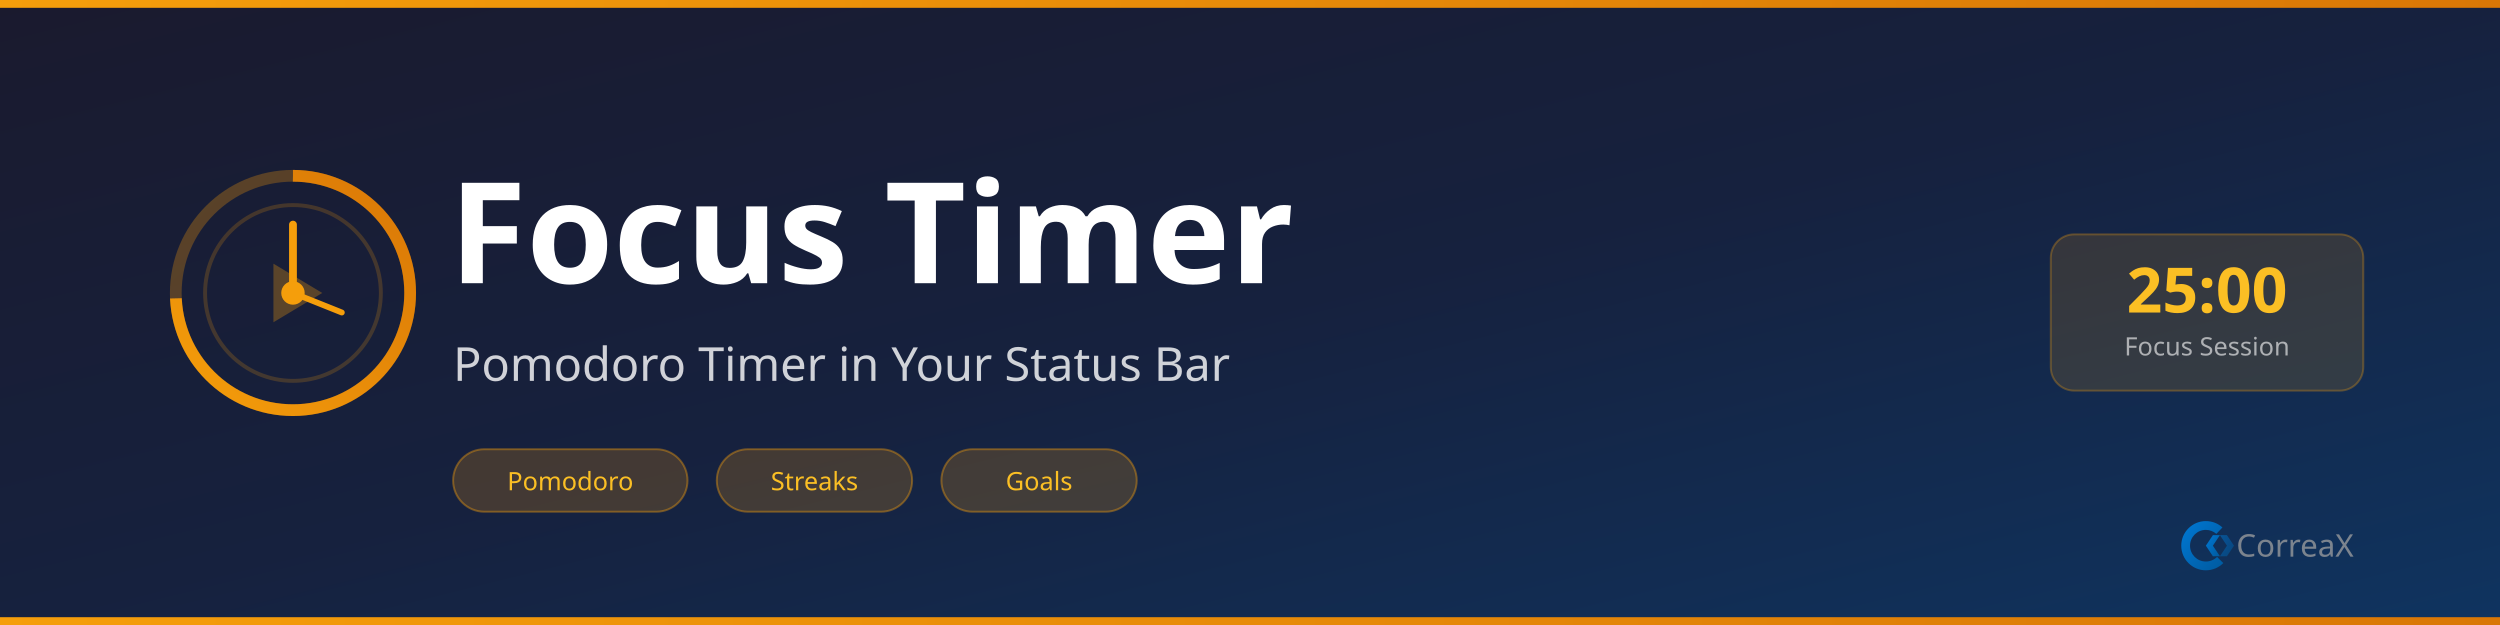
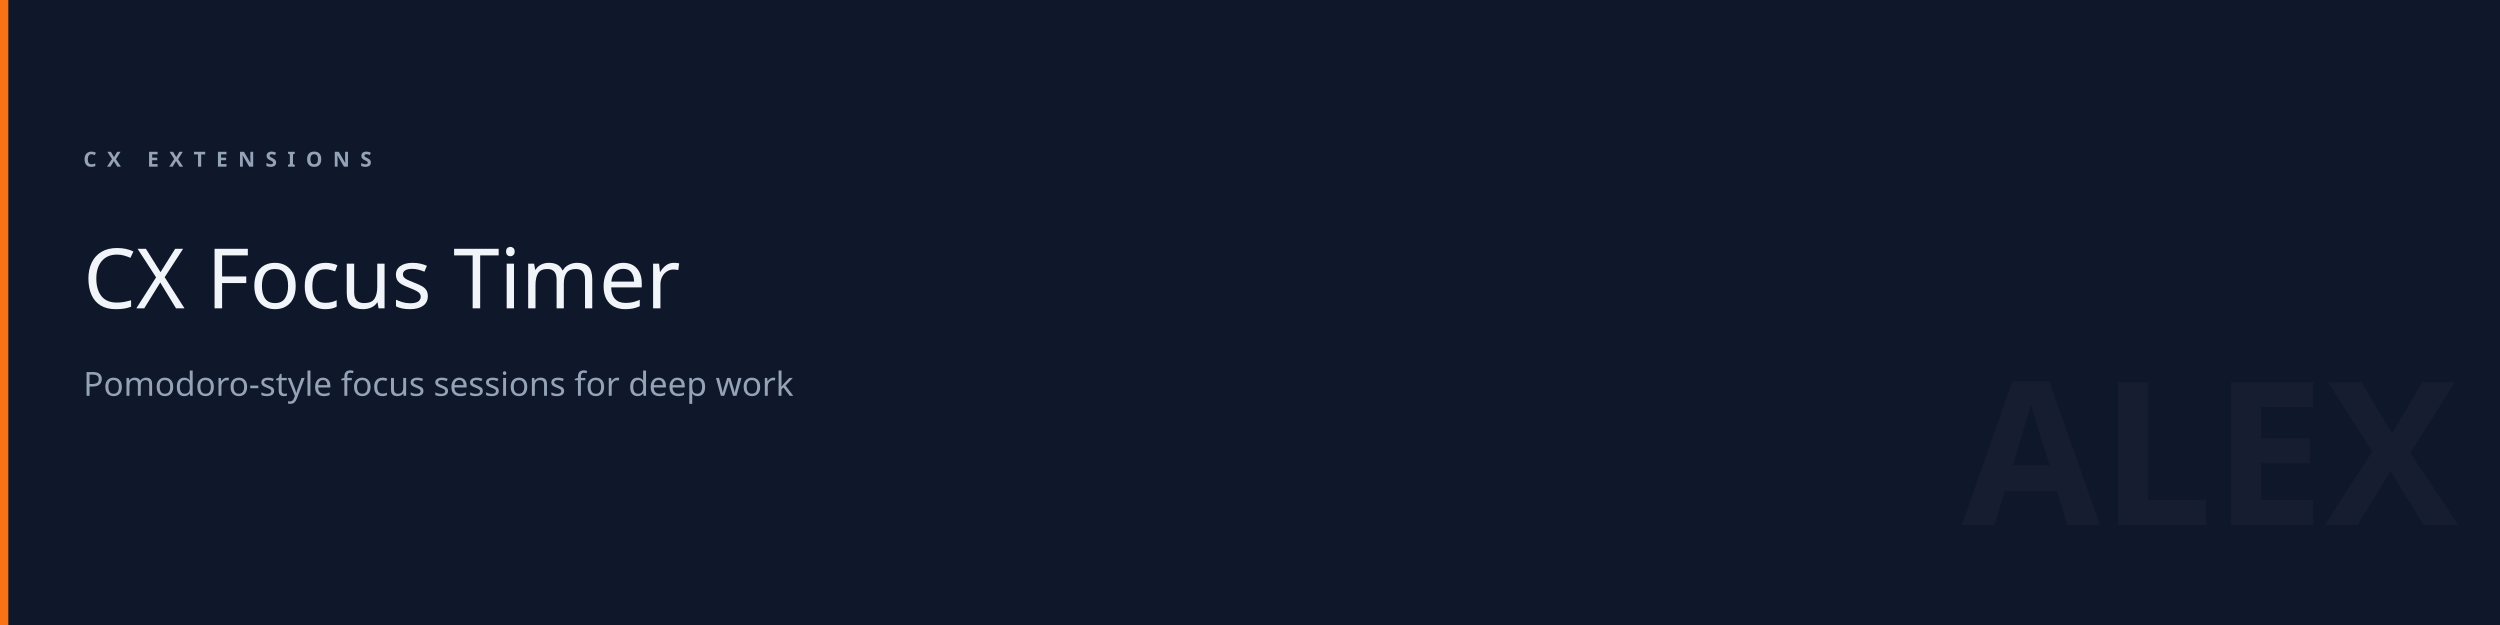
- <svg xmlns="http://www.w3.org/2000/svg" viewBox="0 0 1280 320">
-   <defs>
-     <linearGradient id="bgGrad" x1="0%" y1="0%" x2="100%" y2="100%">
-       <stop offset="0%" stop-color="#1a1a2e" />
-       <stop offset="50%" stop-color="#16213e" />
-       <stop offset="100%" stop-color="#0f3460" />
-     </linearGradient>
-     <linearGradient id="accentGrad" x1="0%" y1="0%" x2="100%" y2="0%">
-       <stop offset="0%" stop-color="#f59e0b" />
-       <stop offset="100%" stop-color="#d97706" />
-     </linearGradient>
-     <linearGradient id="timerGrad" x1="0%" y1="0%" x2="100%" y2="100%">
-       <stop offset="0%" stop-color="#f59e0b" />
-       <stop offset="100%" stop-color="#d97706" />
-     </linearGradient>
-     <linearGradient id="cxGrad" x1="0%" y1="0%" x2="100%" y2="100%">
-       <stop offset="0%" stop-color="#0078d4" />
-       <stop offset="100%" stop-color="#005a9e" />
-     </linearGradient>
-   </defs>
-   <rect width="1280" height="320" fill="url(#bgGrad)" />
-   <rect x="0" y="0" width="1280" height="4" fill="url(#accentGrad)" />
-   <rect x="0" y="316" width="1280" height="4" fill="url(#accentGrad)" />
-   <g transform="translate(90, 80)">
-     <circle cx="60" cy="70" r="60" fill="none" stroke="url(#timerGrad)" stroke-width="6" opacity="0.3" />
-     <circle cx="60" cy="70" r="60" fill="none" stroke="url(#timerGrad)" stroke-width="6" stroke-dasharray="280 100" transform="rotate(-90 60 70)" />
-     <circle cx="60" cy="70" r="45" fill="none" stroke="rgba(245,158,11,0.2)" stroke-width="2" />
-     <line x1="60" y1="70" x2="60" y2="35" stroke="#f59e0b" stroke-width="4" stroke-linecap="round" />
-     <line x1="60" y1="70" x2="85" y2="80" stroke="#f59e0b" stroke-width="3" stroke-linecap="round" />
-     <circle cx="60" cy="70" r="6" fill="#f59e0b" />
-     <polygon points="50,55 50,85 75,70" fill="#f59e0b" opacity="0.3" />
-   </g>
-   <text x="230" y="145" font-family="Segoe UI, system-ui, sans-serif" font-size="72" font-weight="700" fill="#ffffff">
-     Focus Timer
-   </text>
-   <text x="232" y="195" font-family="Segoe UI, system-ui, sans-serif" font-size="24" fill="rgba(255,255,255,0.8)">
-     Pomodoro Timer in Your Status Bar
-   </text>
-   <g transform="translate(232, 230)">
-     <rect x="0" y="0" width="120" height="32" rx="16" fill="rgba(245,158,11,0.2)" stroke="rgba(245,158,11,0.4)" stroke-width="1" />
-     <text x="60" y="21" text-anchor="middle" font-family="Segoe UI, system-ui, sans-serif" font-size="13" fill="#fbbf24">Pomodoro</text>
-     <rect x="135" y="0" width="100" height="32" rx="16" fill="rgba(245,158,11,0.2)" stroke="rgba(245,158,11,0.4)" stroke-width="1" />
-     <text x="185" y="21" text-anchor="middle" font-family="Segoe UI, system-ui, sans-serif" font-size="13" fill="#fbbf24">Streaks</text>
-     <rect x="250" y="0" width="100" height="32" rx="16" fill="rgba(245,158,11,0.2)" stroke="rgba(245,158,11,0.4)" stroke-width="1" />
-     <text x="300" y="21" text-anchor="middle" font-family="Segoe UI, system-ui, sans-serif" font-size="13" fill="#fbbf24">Goals</text>
-   </g>
-   <g transform="translate(1050, 120)">
-     <rect x="0" y="0" width="160" height="80" rx="12" fill="rgba(245,158,11,0.15)" stroke="rgba(245,158,11,0.3)" stroke-width="1" />
-     <text x="80" y="40" text-anchor="middle" font-family="Segoe UI, system-ui, sans-serif" font-size="32" font-weight="700" fill="#fbbf24">25:00</text>
-     <text x="80" y="62" text-anchor="middle" font-family="Segoe UI, system-ui, sans-serif" font-size="13" fill="rgba(255,255,255,0.6)">Focus Session</text>
-   </g>
-   <g transform="translate(1115, 265)">
-     <g transform="scale(0.9)">
-       <path d="M16 2C8.268 2 2 8.268 2 16s6.268 14 14 14c3.866 0 7.389-1.568 9.928-4.1l-3.535-3.536A9.002 9.002 0 0116 25c-4.97 0-9-4.03-9-9s4.03-9 9-9c2.29 0 4.38.857 5.971 2.268l3.464-3.639C22.993 3.352 19.66 2 16 2z" fill="url(#cxGrad)" />
-       <path d="M20 10l-4 6 4 6h4l-4-6 4-6h-4z" fill="url(#cxGrad)" />
-       <path d="M24 10l4 6-4 6h4l4-6-4-6h-4z" fill="url(#cxGrad)" opacity="0.5" />
-     </g>
-     <text x="30" y="20" font-family="Segoe UI, system-ui, sans-serif" font-size="16" fill="rgba(160,160,160,0.75)">CorreaX</text>
-   </g>
+ <svg xmlns="http://www.w3.org/2000/svg" viewBox="0 0 1200 300" width="1200" height="300">
+   <rect width="1200" height="300" fill="#0f172a" />
+   <rect x="0" y="0" width="4" height="300" fill="#f97316" />
+   <text x="1180" y="252" font-family="'Segoe UI', system-ui, sans-serif" font-size="96" font-weight="700" fill="#f1f5f9" opacity="0.03" text-anchor="end">ALEX</text>
+   <text x="40" y="80" font-family="'Segoe UI', system-ui, sans-serif" font-size="10" font-weight="600" fill="#94a3b8" letter-spacing="5">CX EXTENSIONS</text>
+   <text x="40" y="148" font-family="'Segoe UI', system-ui, sans-serif" font-size="40" font-weight="300" fill="#f1f5f9">CX Focus Timer</text>
+   <text x="40" y="190" font-family="'Segoe UI', system-ui, sans-serif" font-size="16" font-weight="400" fill="#94a3b8">Pomodoro-style focus sessions for deep work</text>
</svg>
